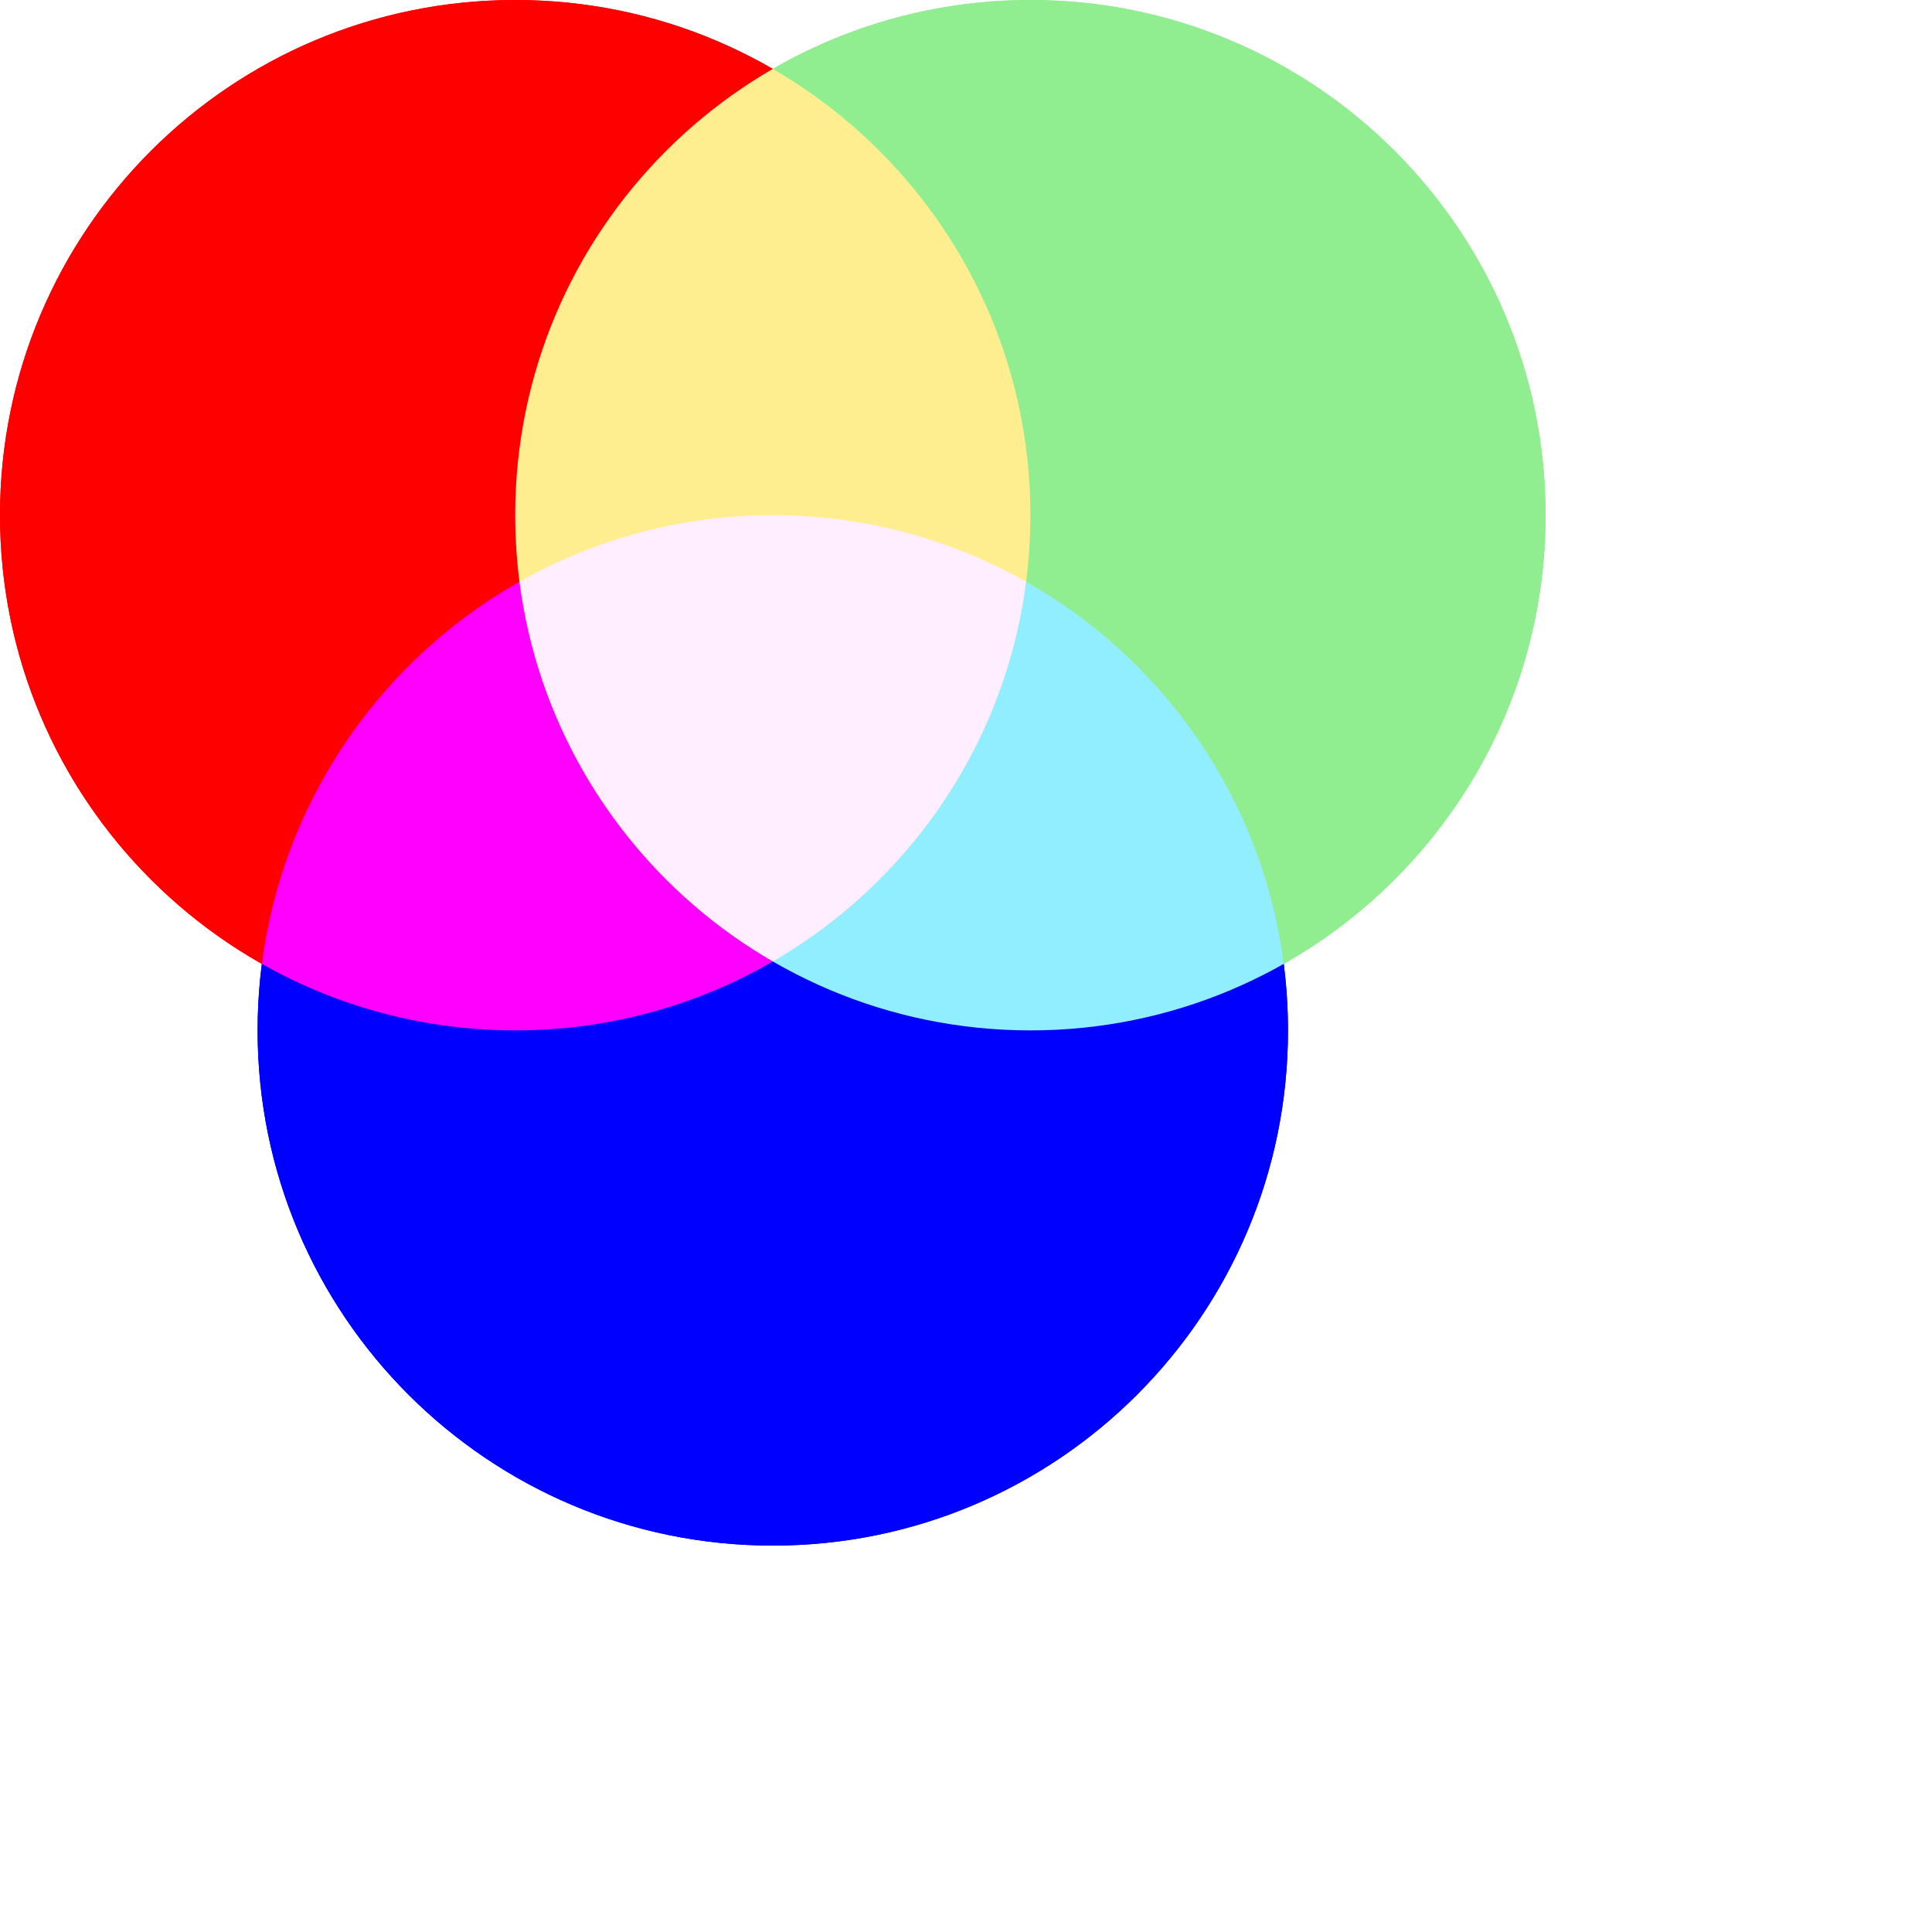
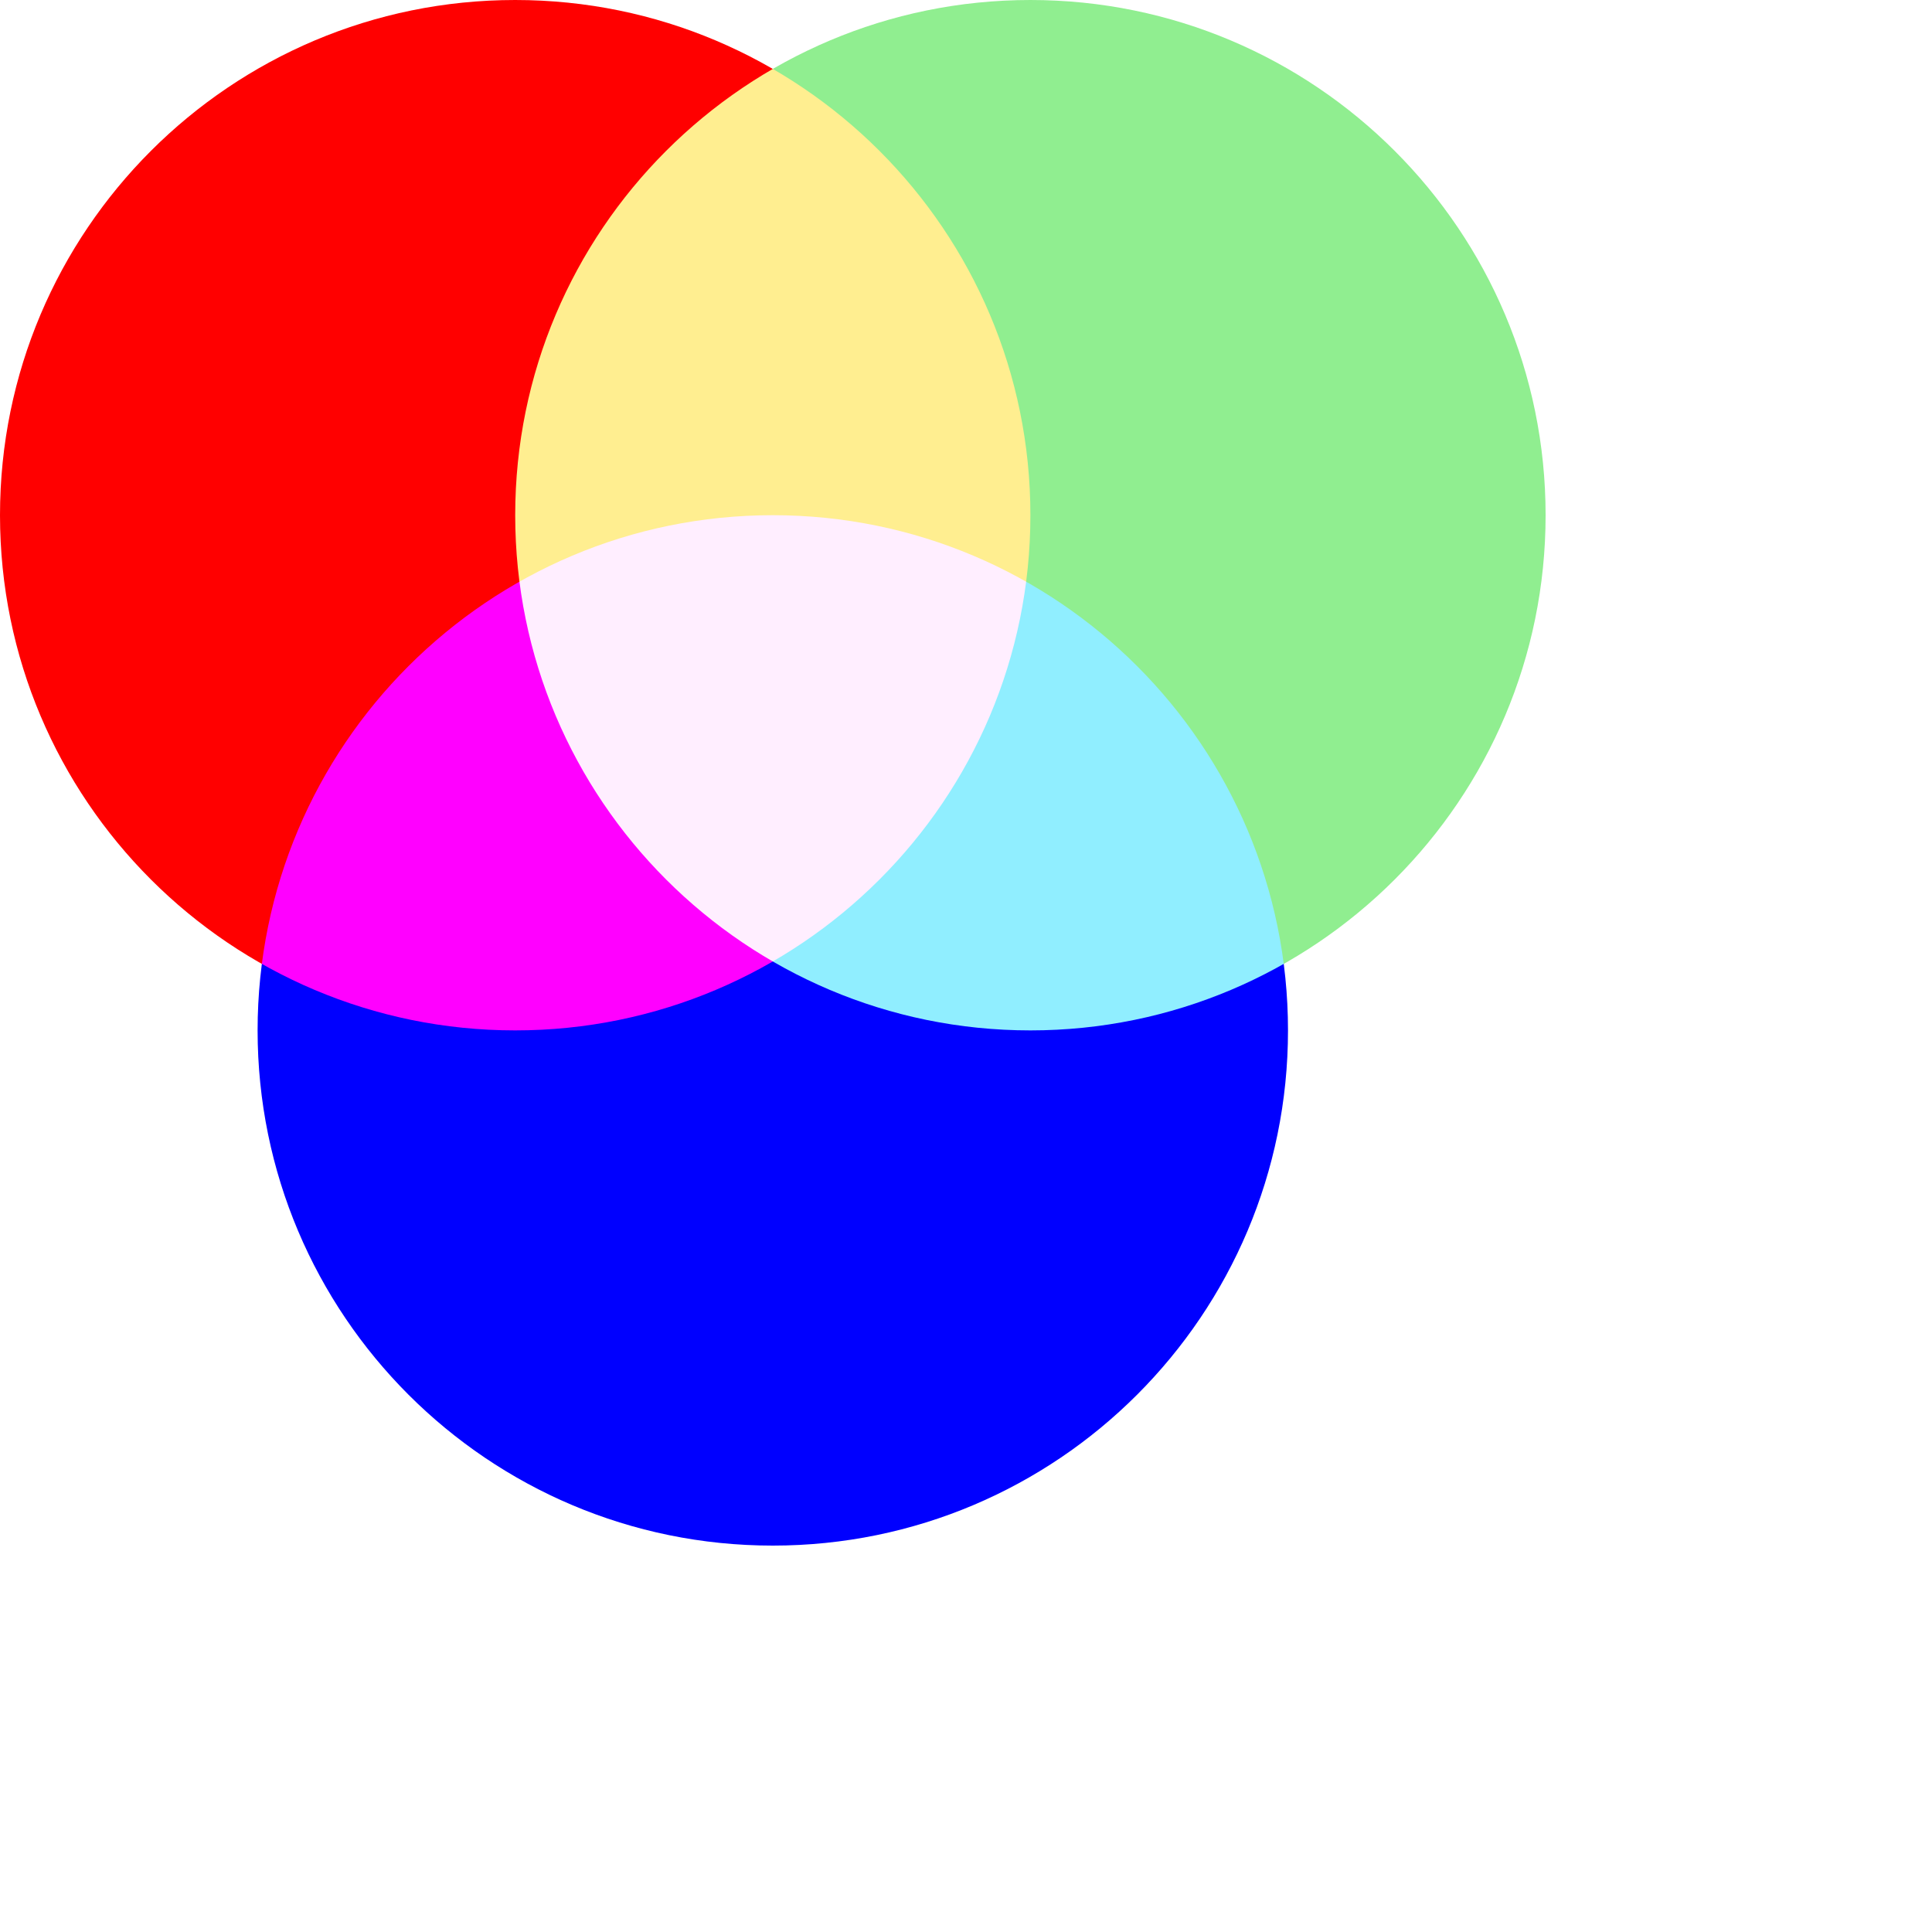
<svg xmlns="http://www.w3.org/2000/svg" viewBox="0 0 150 150" width="150" height="150">
-   <g class="isolate" id="img1">
-     <circle cx="40" cy="40" r="40" fill="red" />
-     <circle cx="80" cy="40" r="40" fill="lightgreen" />
-     <circle cx="60" cy="80" r="40" fill="blue" />
-   </g>
-   <style>
-       circle {
-       mix-blend-mode: screen;
+   <defs>
+     <style>
+       .blend-circle {
+         mix-blend-mode: screen;
      }
      .isolate {
        isolation: isolate;
-       } 
-   </style>
-   <use id="Background" href="#img1" x="0" y="0" />
+       }
+     </style>
+   </defs>
+   <g class="isolate">
+     <circle class="blend-circle" cx="40" cy="40" r="40" fill="red" />
+     <circle class="blend-circle" cx="80" cy="40" r="40" fill="lightgreen" />
+     <circle class="blend-circle" cx="60" cy="80" r="40" fill="blue" />
+   </g>
</svg>
